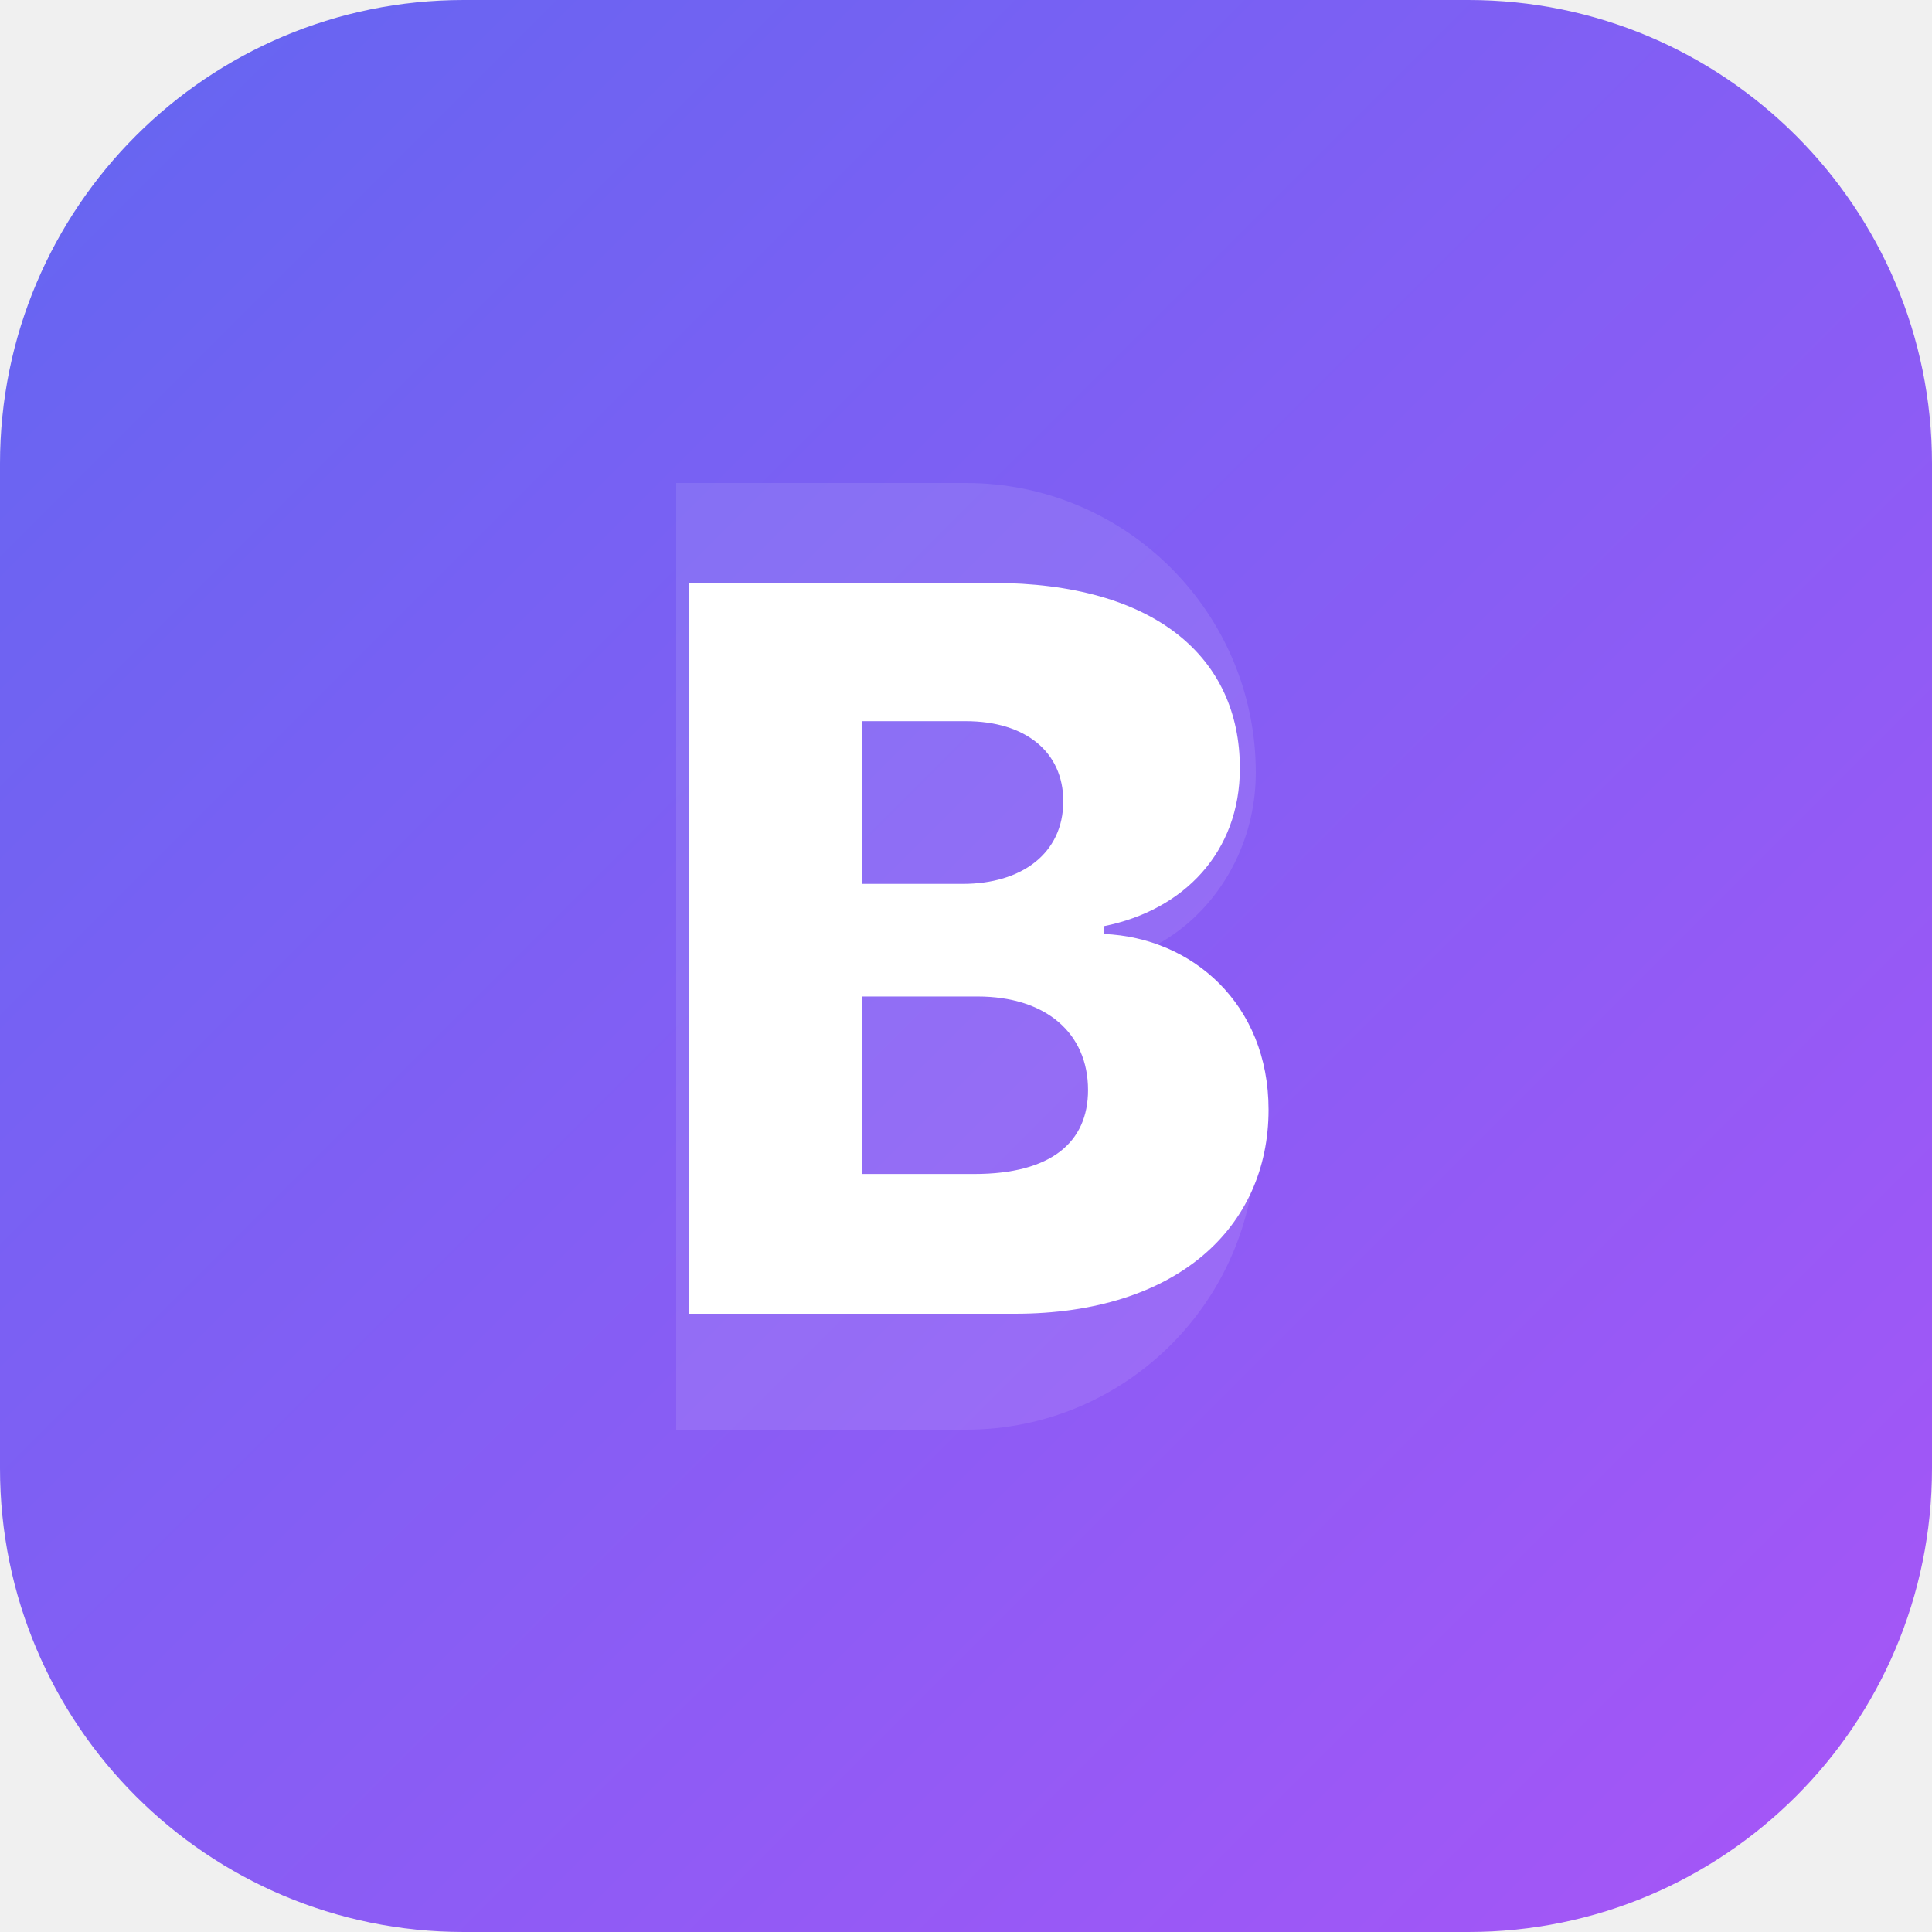
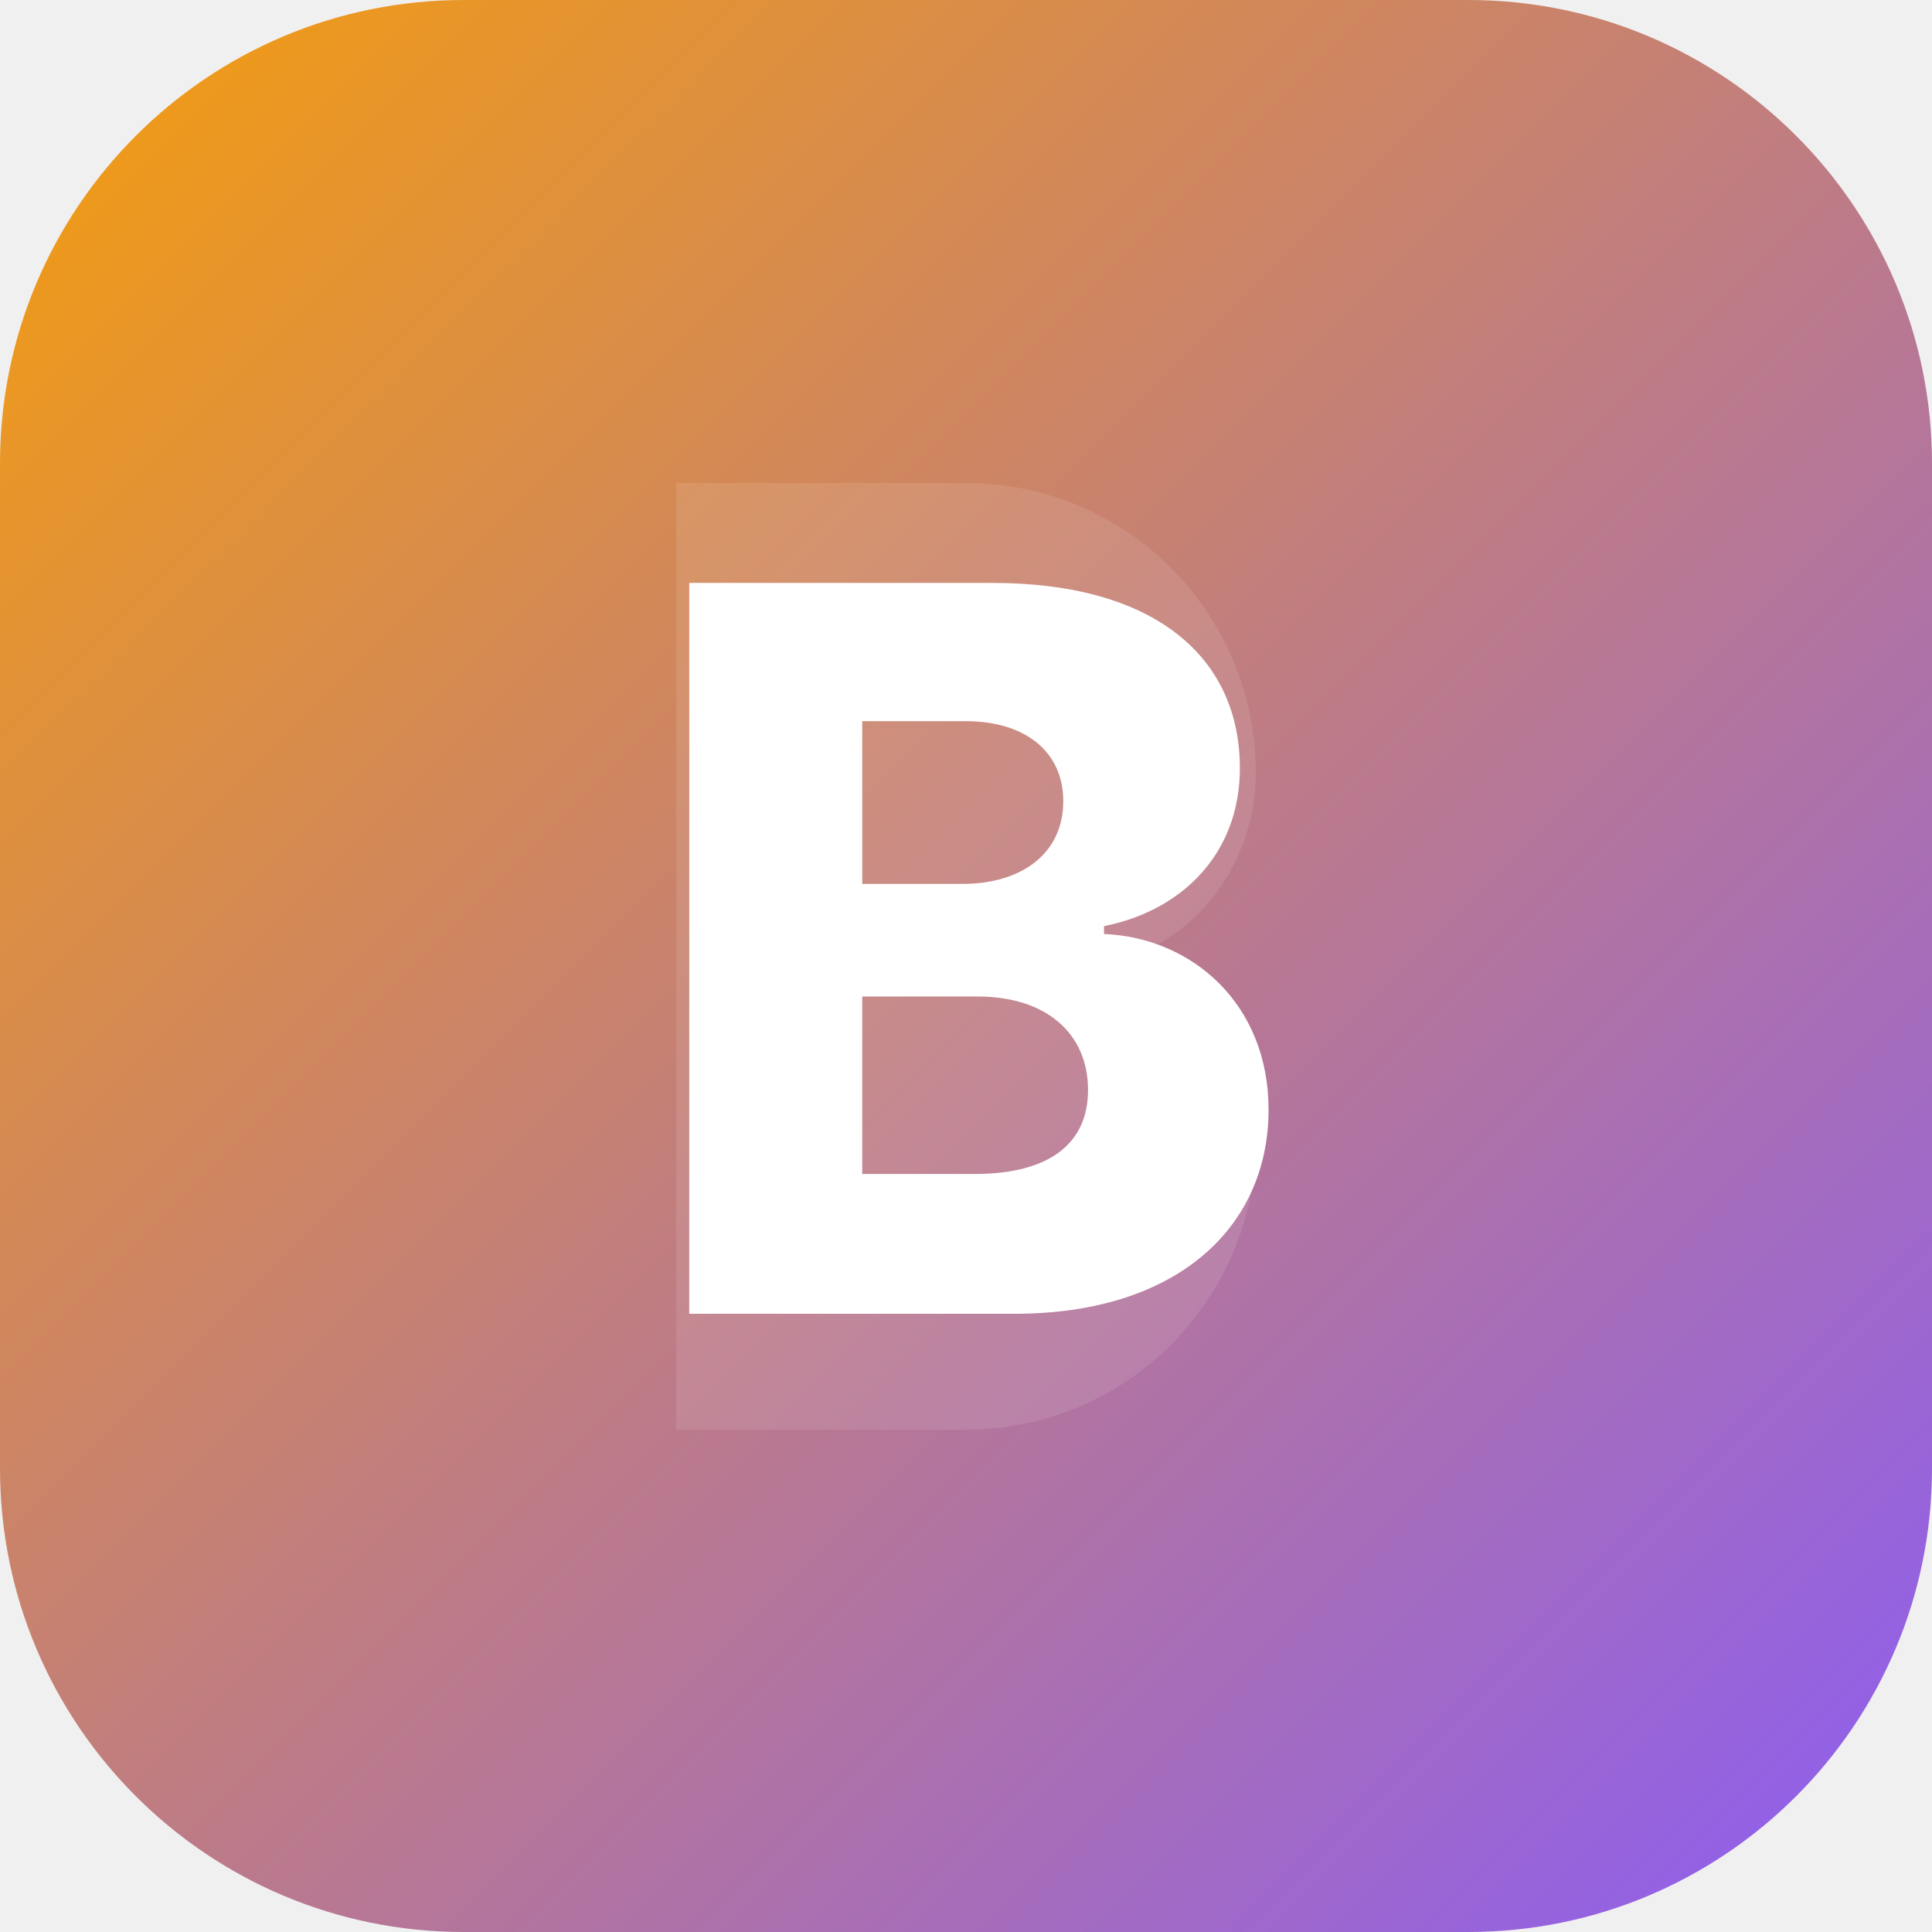
<svg xmlns="http://www.w3.org/2000/svg" width="100" height="100" viewBox="0 0 100 100" fill="none">
  <defs>
    <linearGradient id="logo-gradient" x1="0%" y1="0%" x2="100%" y2="100%">
-       <stop offset="0%" stop-color="#6366f1" />
-       <stop offset="100%" stop-color="#a855f7" />
+       <stop offset="0%" stop-color="#f59e0b" />
+       <stop offset="100%" stop-color="#8b5cf6" />
    </linearGradient>
  </defs>
  <rect width="100" height="100" rx="24" fill="url(#logo-gradient)" />
  <path d="M35 25H50C58.284 25 65 31.716 65 40C65 44.418 62.242 48.242 58.5 49.5C62.242 50.758 65 54.582 65 59C65 67.284 58.284 74 50 74H35V25Z" fill="white" fill-opacity="0.1" />
  <text x="50" y="68" font-family="Inter, sans-serif" font-weight="800" font-size="52" text-anchor="middle" fill="white">B</text>
</svg>
